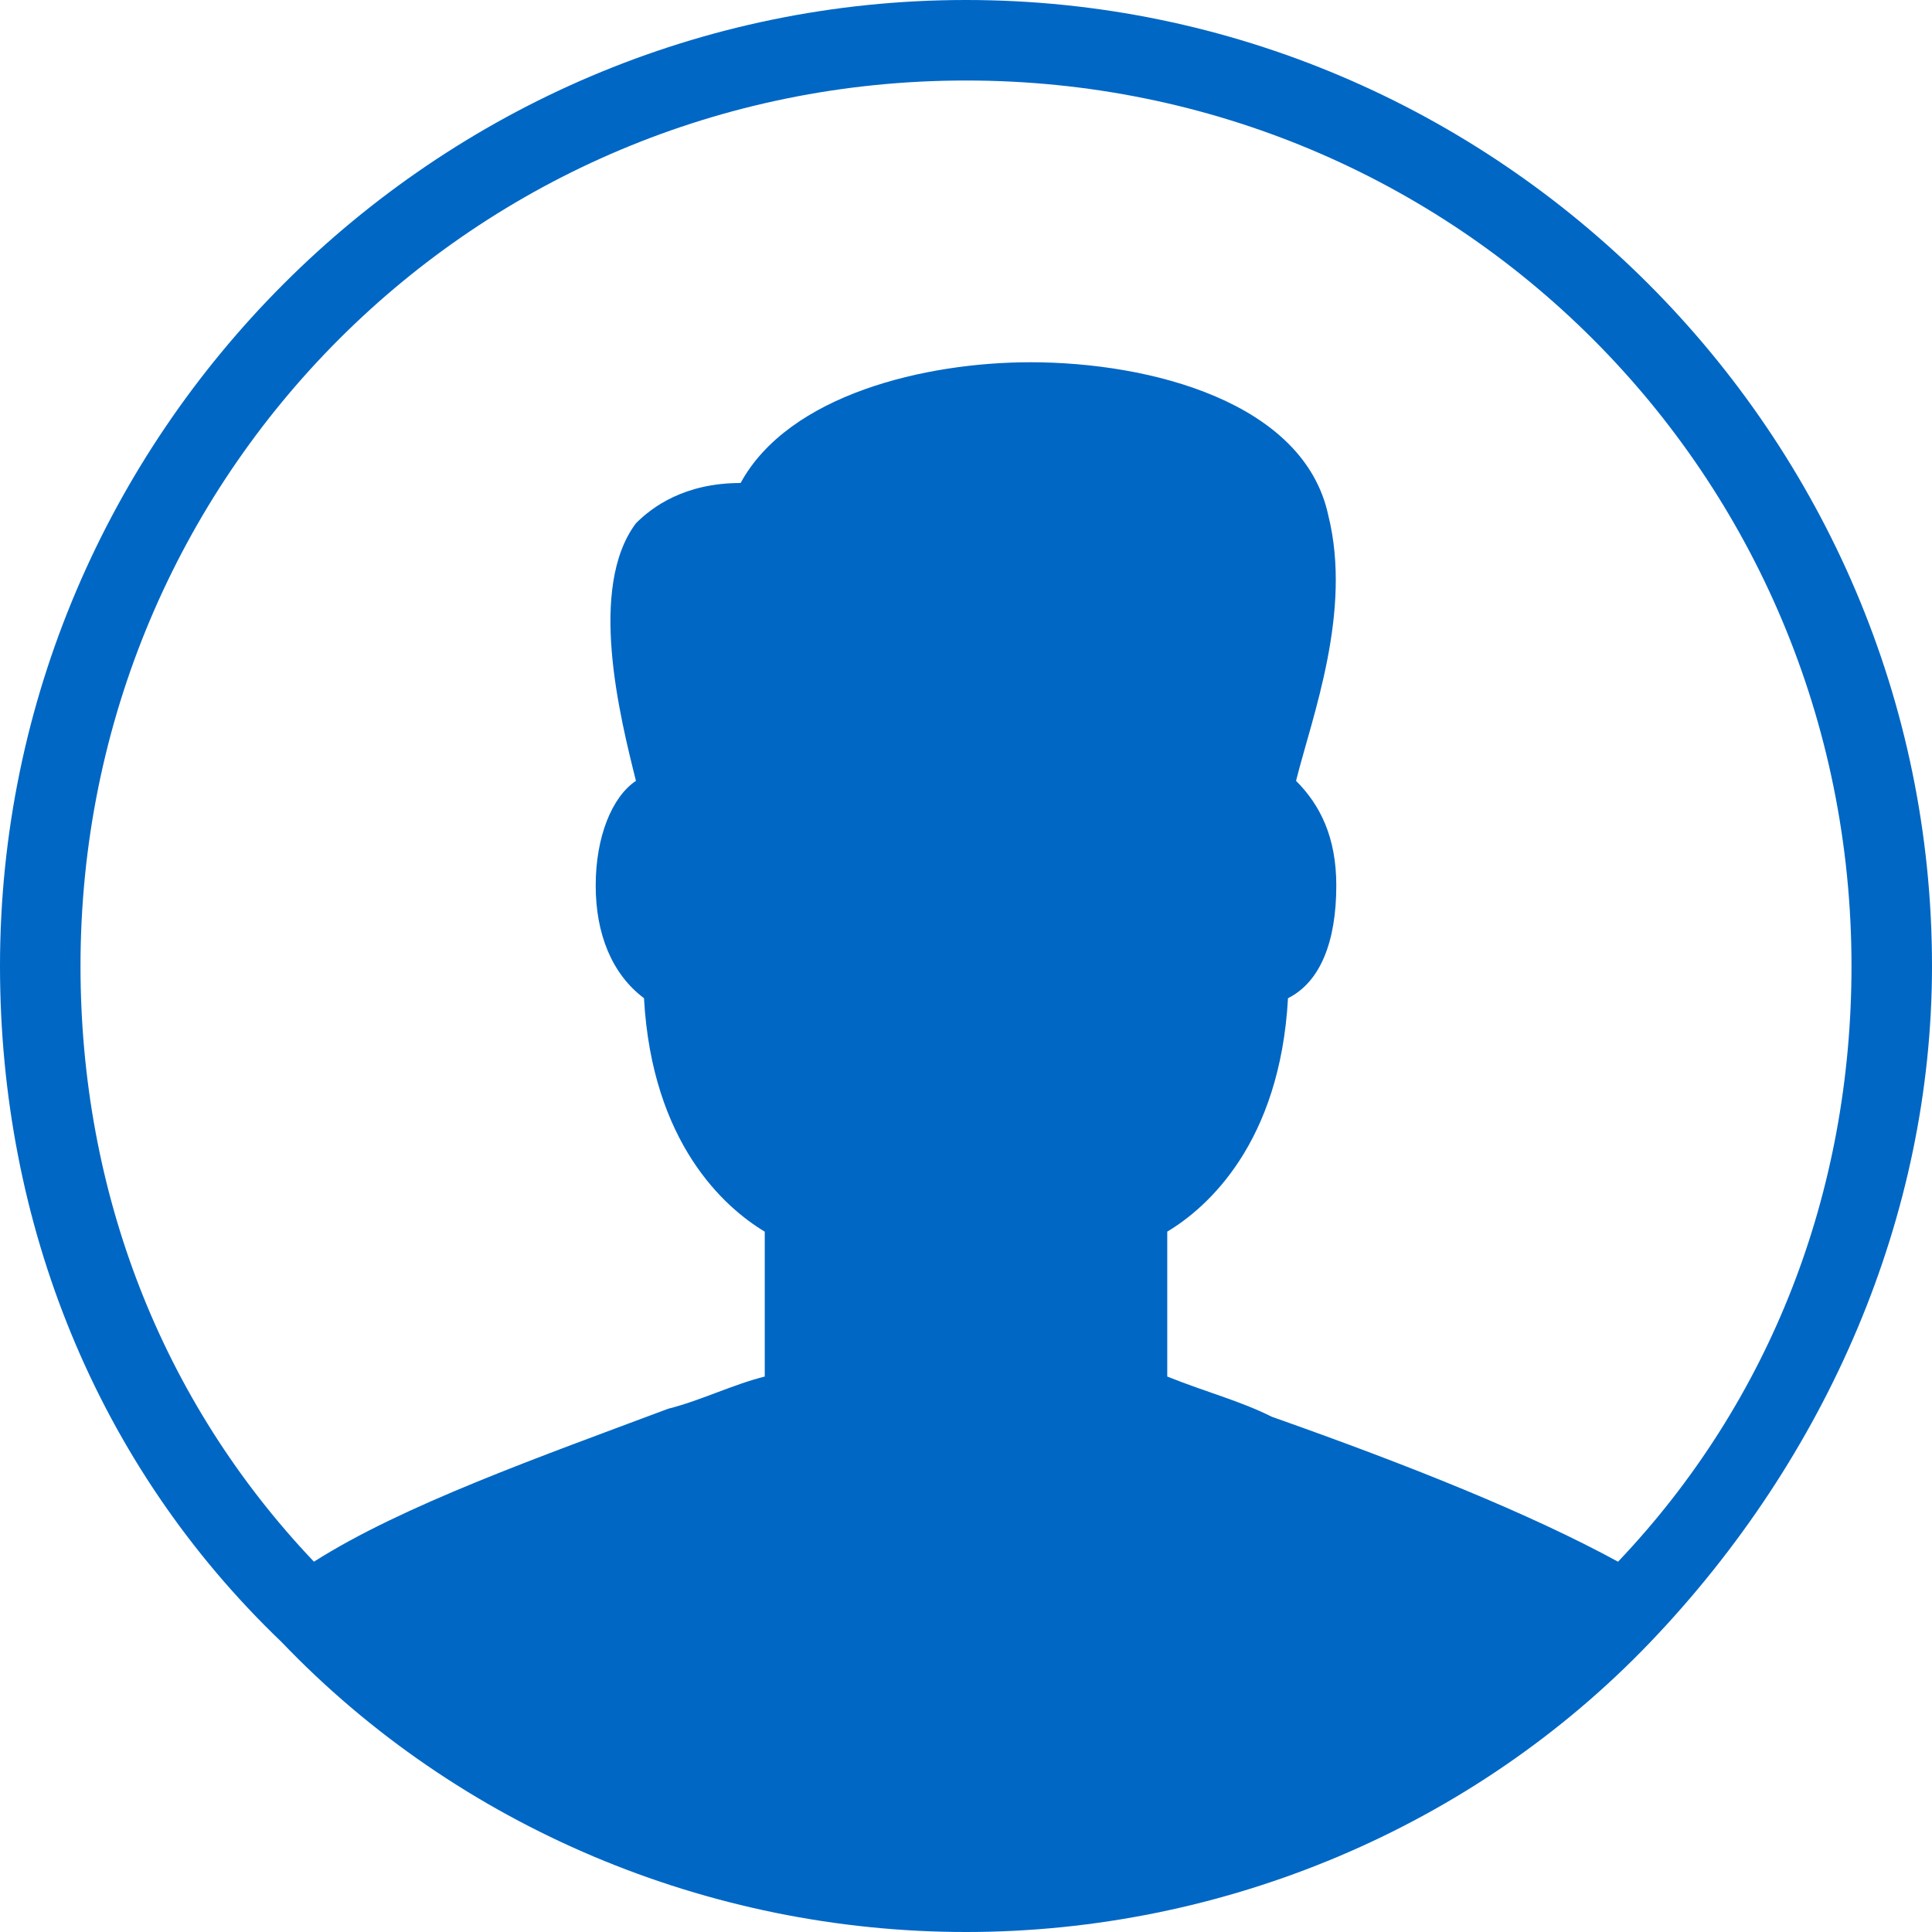
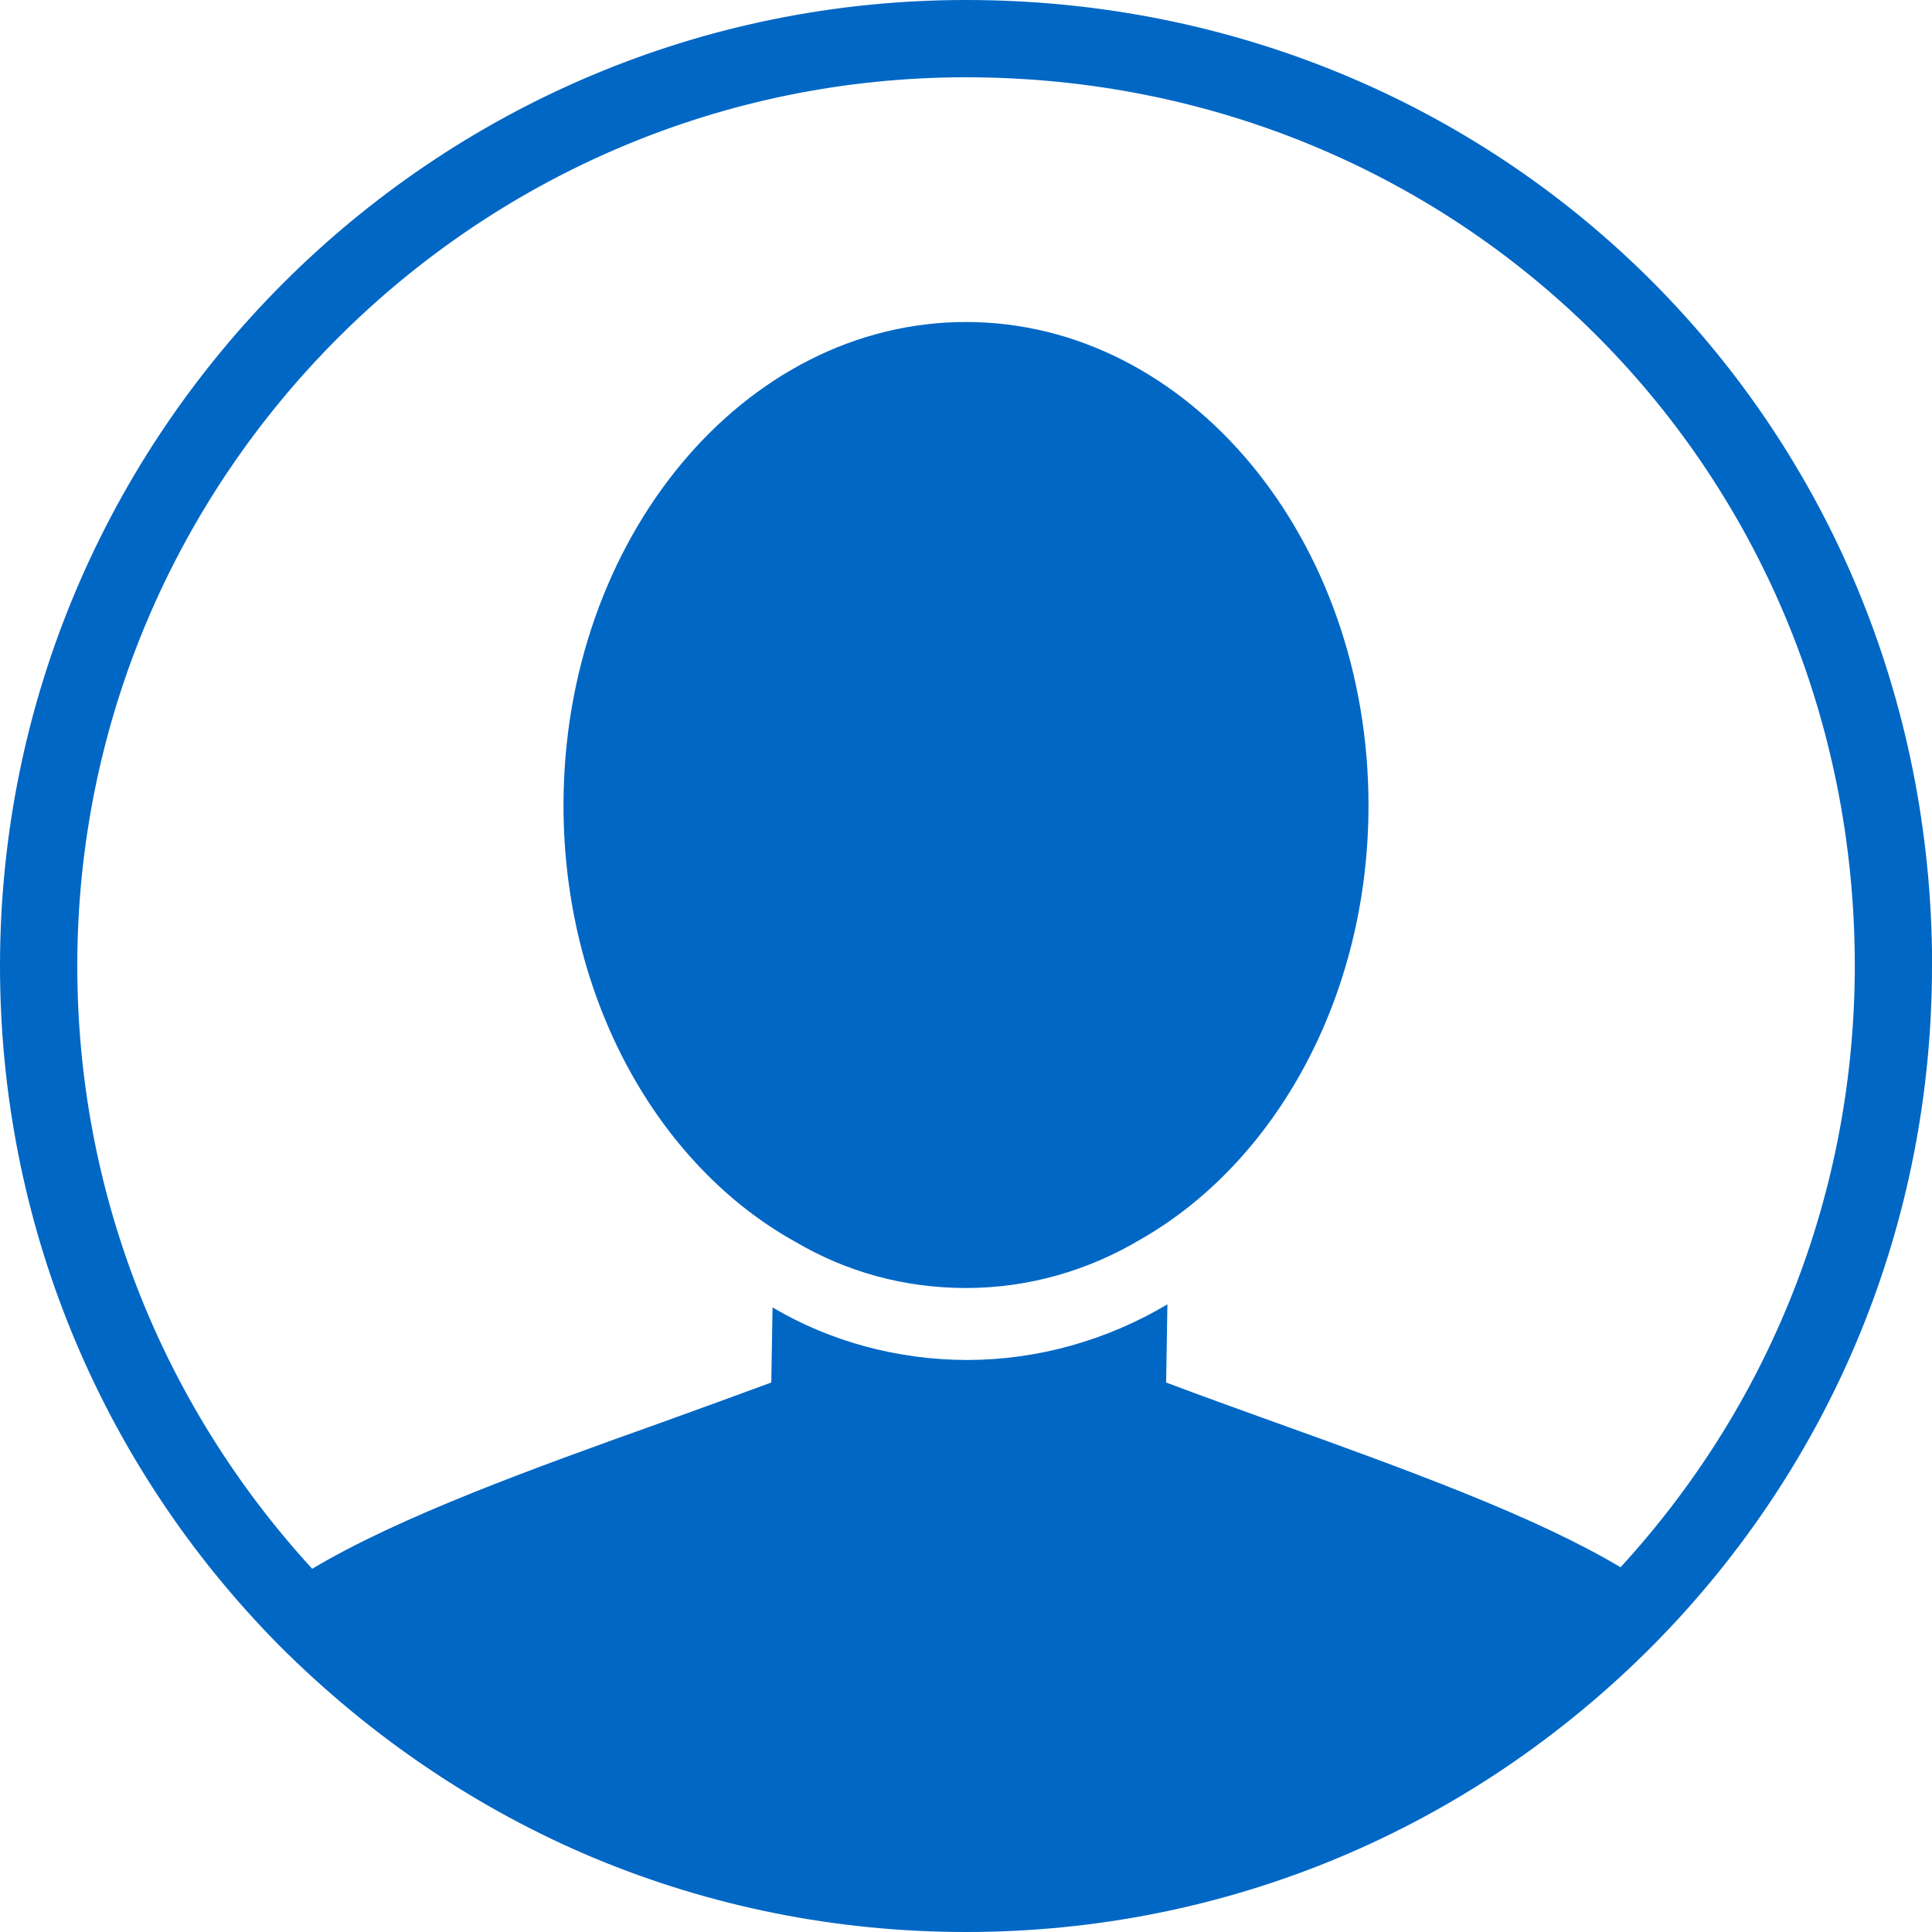
- <svg xmlns="http://www.w3.org/2000/svg" viewBox="0 0 24 24" xml:space="preserve">
-   <path fill="#0067c5" d="M12,0C5.4,0,0,5.4,0,12c0,3.2,1.2,6.2,3.5,8.4v0C5.7,22.7,8.8,24,12,24c3.2,0,6.3-1.3,8.5-3.6   c2.2-2.3,3.5-5.3,3.5-8.4C24,5.4,18.6,0,12,0z M20.1,19.4c-1.1-0.6-2.6-1.2-4.3-1.8c-0.4-0.2-0.8-0.3-1.3-0.5v-1.8   c0.5-0.3,1.4-1.1,1.5-2.9c0.4-0.2,0.6-0.7,0.6-1.4c0-0.6-0.2-1-0.5-1.3c0.2-0.8,0.7-2.1,0.4-3.3c-0.3-1.4-2.2-1.9-3.7-1.9   c-1.3,0-3,0.4-3.6,1.5c-0.7,0-1.1,0.3-1.3,0.5c-0.6,0.8-0.2,2.4,0,3.2C7.6,9.9,7.4,10.4,7.4,11c0,0.6,0.2,1.1,0.6,1.4   c0.1,1.8,1,2.6,1.5,2.9v1.8c-0.4,0.1-0.8,0.3-1.2,0.4c-1.6,0.6-3.3,1.2-4.4,1.9C2,17.4,1,14.8,1,12C1,5.9,5.9,1,12,1s11,4.9,11,11   C23,14.8,22,17.4,20.1,19.4z" />
+ <svg xmlns="http://www.w3.org/2000/svg" width="24px" height="24px" viewBox="0 0 24 24" version="1.1">
+   <defs />
+   <g id="Page-1" stroke="none" stroke-width="1" fill="none" fill-rule="evenodd">
+     <g id="Person-hover" fill="#0067C5">
+       <path d="M17,10.005 C17,12.384 15.843,14.442 14.167,15.397 C13.521,15.782 12.781,16 12,16 C11.239,16 10.521,15.803 9.885,15.429 C8.177,14.484 7,12.406 7,10.005 C7,6.692 9.24,4 12,4 C14.76,4 17,6.692 17,10.005" id="Fill-1" />
+       <path d="M3.466,20.438 C1.229,18.173 0,15.168 0,12 C0,5.386 5.376,0 12,0 C18.634,0 23.904,5.194 24,11.818 L24,12 C24,15.168 22.781,18.163 20.544,20.429 C18.259,22.733 15.226,24 12,24 C10.387,24 8.822,23.683 7.373,23.078 C5.933,22.474 4.608,21.581 3.466,20.438 Z M3.878,19.488 C4.973,18.835 6.624,18.24 8.237,17.664 C8.688,17.501 9.139,17.338 9.581,17.174 L9.597,16.241 C10.307,16.663 11.152,16.894 12.016,16.894 C12.88,16.894 13.744,16.654 14.502,16.203 L14.486,17.174 C14.918,17.338 15.35,17.491 15.773,17.645 C17.539,18.278 19.085,18.845 20.131,19.469 C22.051,17.376 23.078,14.678 23.04,11.837 C22.954,5.741 18.106,0.96 12,0.96 C5.914,0.96 0.96,5.914 0.96,12 C0.96,14.794 1.997,17.434 3.878,19.488 Z" id="Fill-3" />
+     </g>
+   </g>
</svg>
